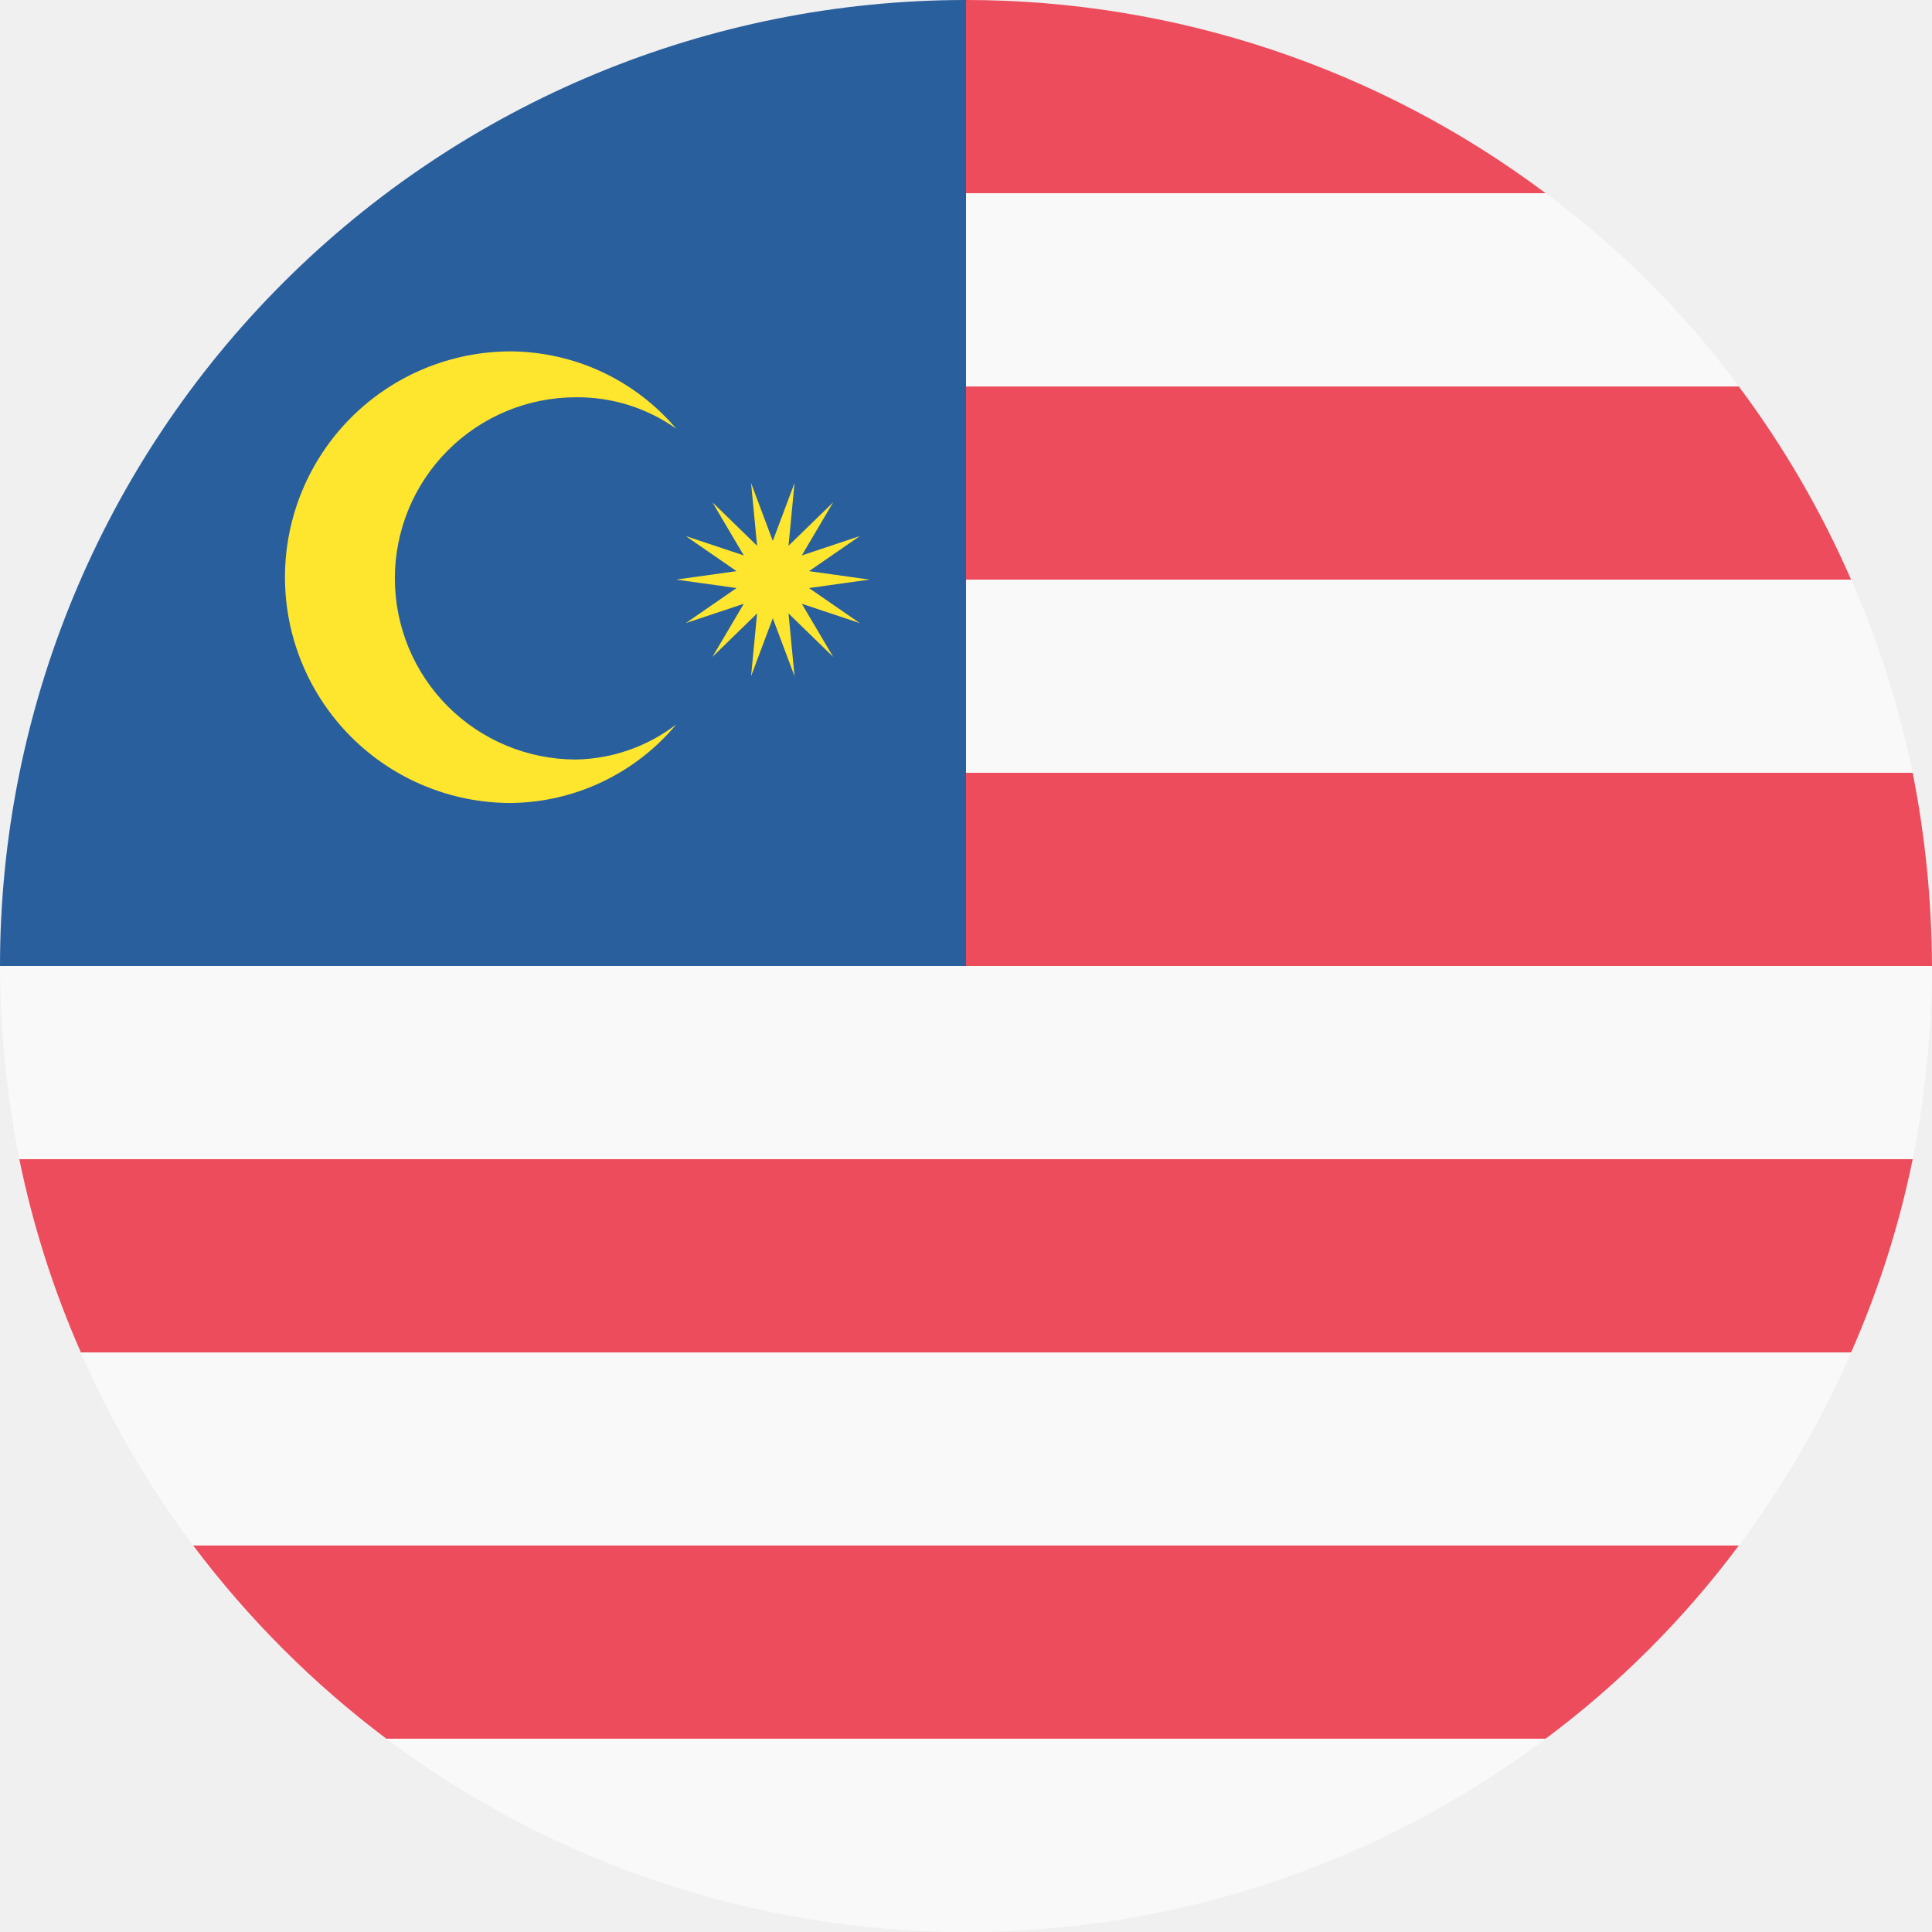
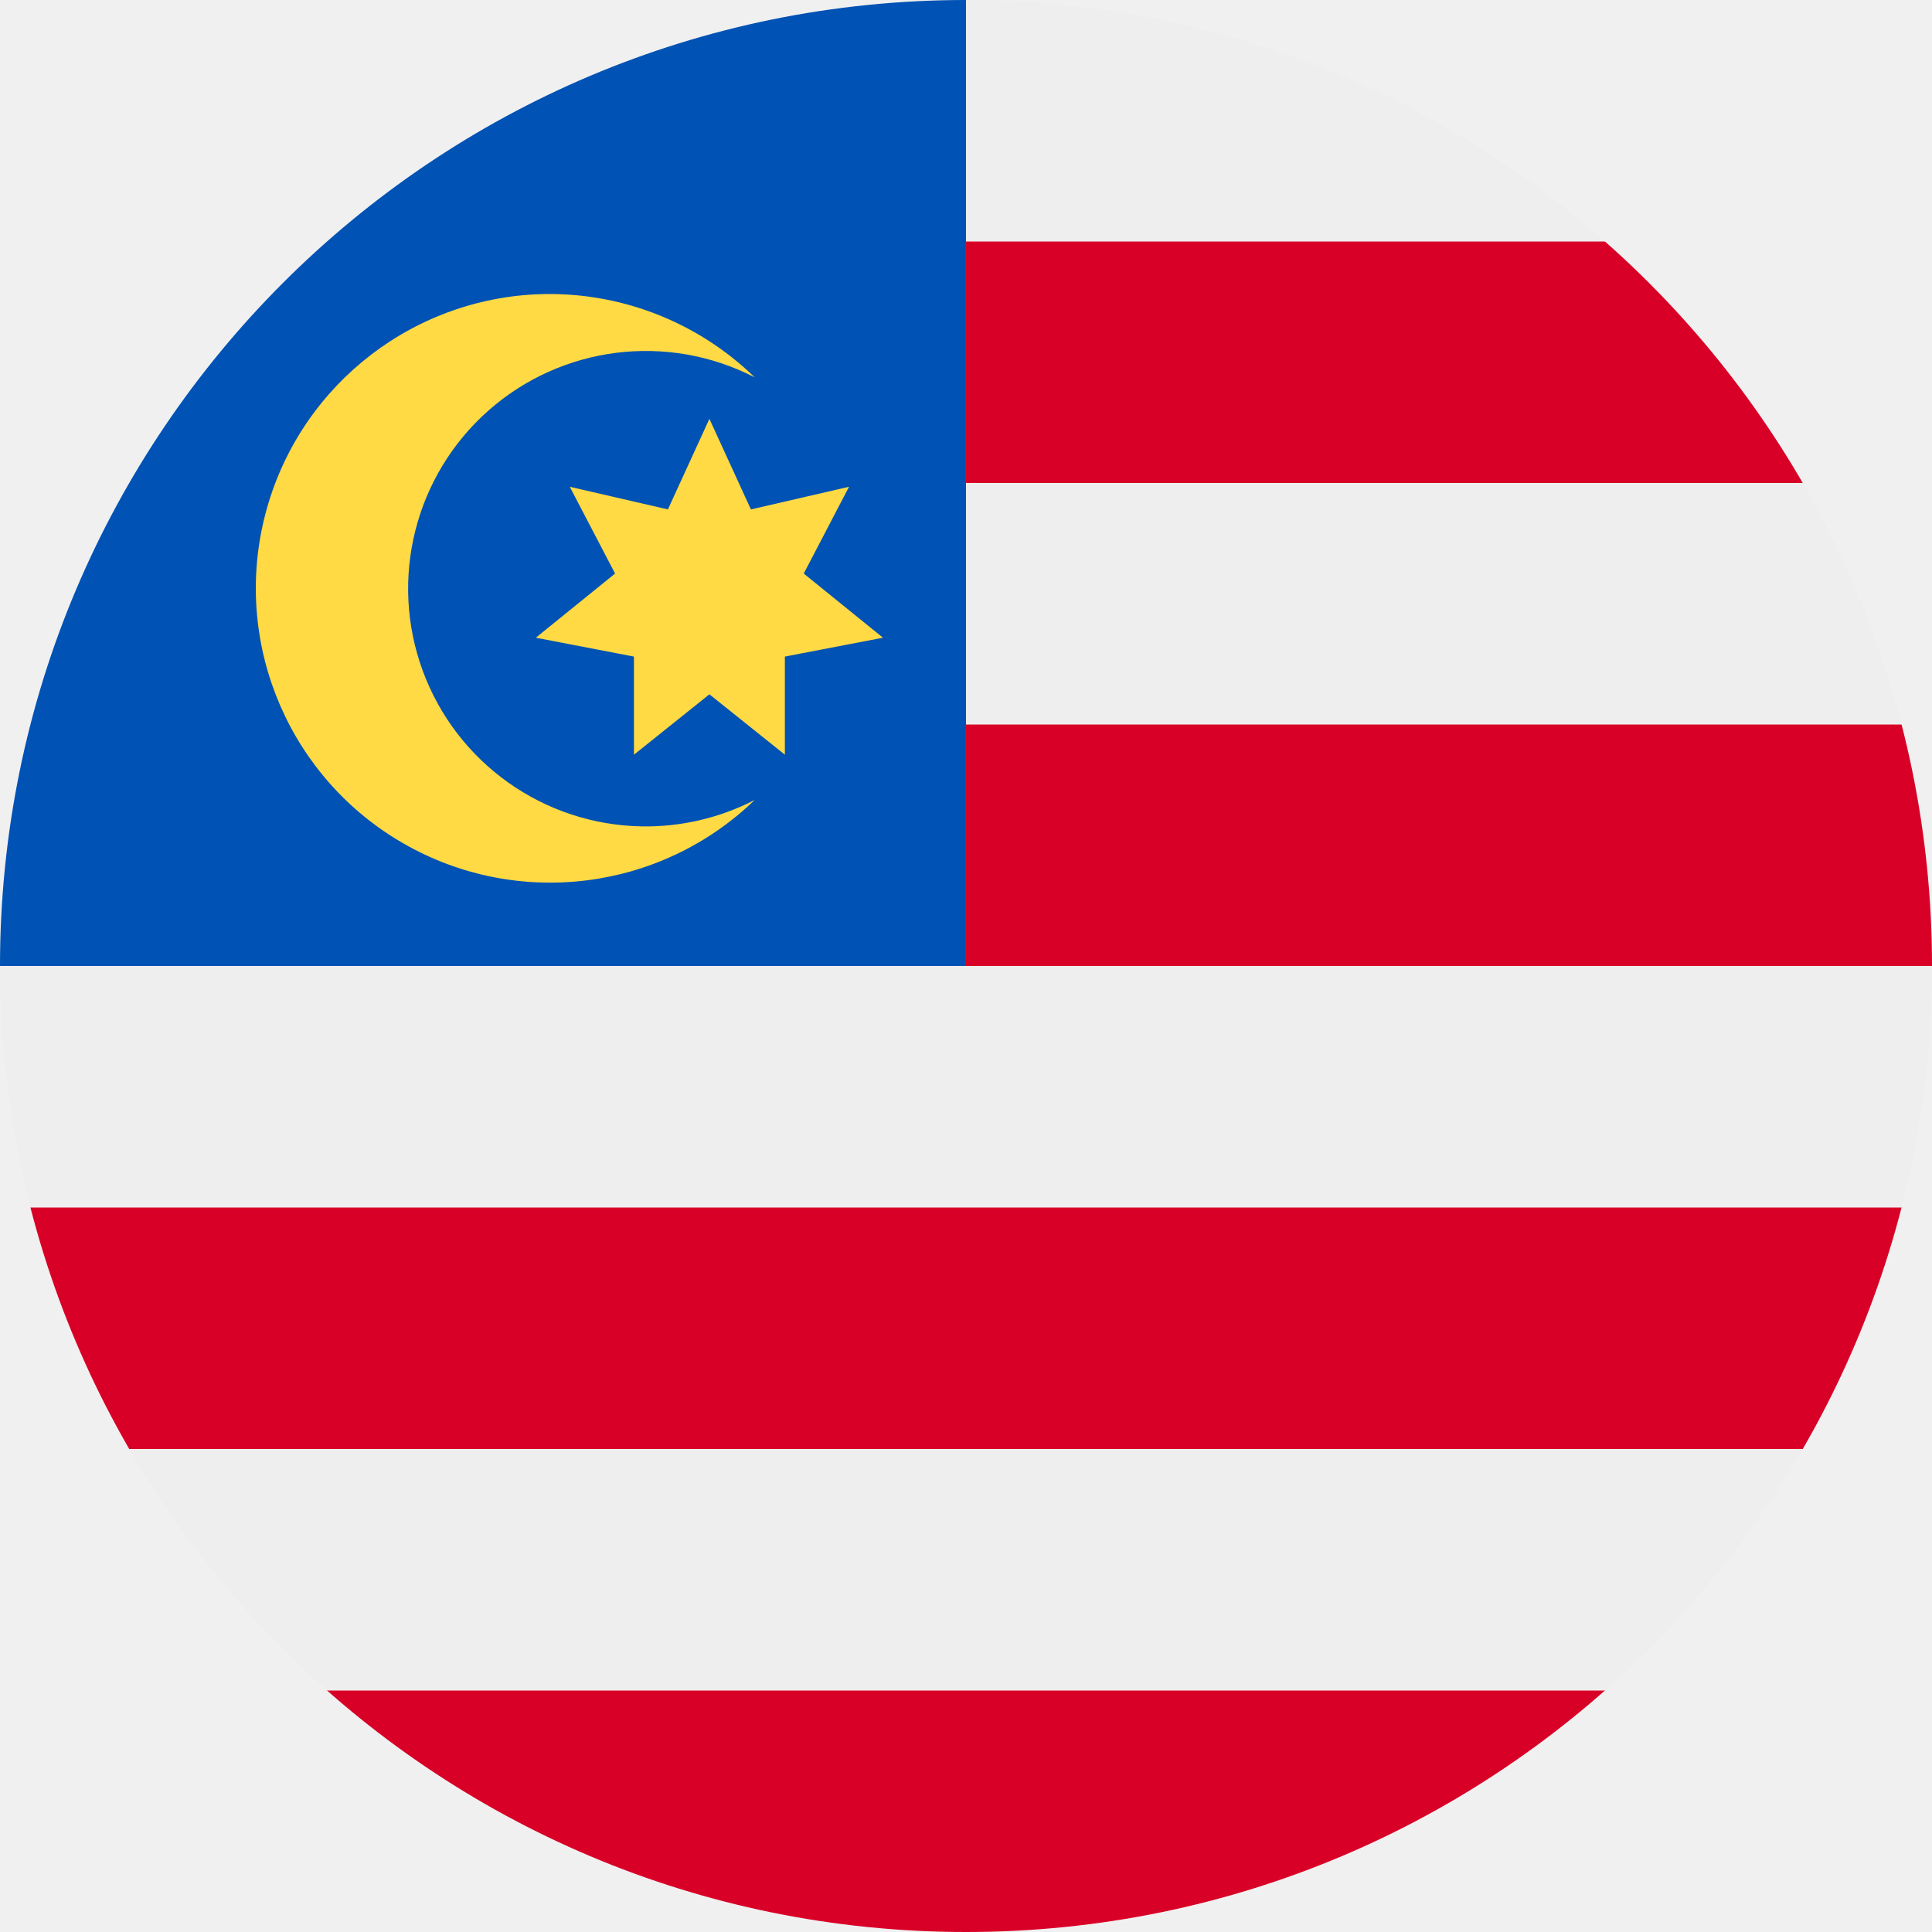
- <svg xmlns="http://www.w3.org/2000/svg" width="24" height="24" viewBox="0 0 24 24" fill="none">
-   <g clip-path="url(#clip0_5868_39984)">
-     <path d="M21.6 4.801H12V7.201H22.995C22.624 6.35 22.156 5.544 21.6 4.801Z" fill="#ED4C5C" />
-     <path d="M23.76 14.4C23.916 13.61 23.997 12.806 24 12H0C0.003 12.806 0.084 13.61 0.24 14.4H23.76Z" fill="#F9F9F9" />
-     <path d="M12 0V2.4H19.2C17.123 0.842 14.596 0 12 0Z" fill="#ED4C5C" />
-     <path d="M12 4.8H21.6C20.925 3.885 20.116 3.076 19.2 2.4H12V4.8ZM22.995 7.2H12V9.6H23.76C23.591 8.775 23.335 7.971 22.995 7.2Z" fill="#F9F9F9" />
-     <path d="M12 9.6V12H24C23.997 11.194 23.916 10.39 23.76 9.6H12ZM1.005 16.8H22.995C23.335 16.029 23.592 15.225 23.76 14.4H0.24C0.409 15.225 0.665 16.029 1.005 16.8Z" fill="#ED4C5C" />
-     <path d="M2.4 19.201H21.6C22.156 18.457 22.624 17.652 22.995 16.801H1.005C1.375 17.652 1.844 18.457 2.4 19.201Z" fill="#F9F9F9" />
-     <path d="M2.4 19.199C3.084 20.108 3.891 20.916 4.8 21.599H19.2C20.112 20.92 20.92 20.111 21.6 19.199H2.4Z" fill="#ED4C5C" />
-     <path d="M4.8 21.6C6.877 23.157 9.403 24 12 24C14.596 24 17.123 23.157 19.2 21.6H4.8Z" fill="#F9F9F9" />
-     <path d="M12 0C8.817 0 5.765 1.264 3.515 3.515C1.264 5.765 0 8.817 0 12H12V0Z" fill="#2A5F9E" />
-     <path d="M7.155 9.435C6.558 9.435 5.986 9.198 5.564 8.776C5.142 8.354 4.905 7.782 4.905 7.185C4.905 6.588 5.142 6.016 5.564 5.594C5.986 5.172 6.558 4.935 7.155 4.935C7.601 4.931 8.037 5.067 8.4 5.325C8.147 5.027 7.832 4.786 7.478 4.62C7.123 4.455 6.737 4.368 6.345 4.365C5.601 4.365 4.888 4.661 4.362 5.187C3.836 5.713 3.54 6.426 3.54 7.17C3.54 7.914 3.836 8.628 4.362 9.154C4.888 9.68 5.601 9.975 6.345 9.975C6.738 9.971 7.125 9.882 7.48 9.713C7.834 9.545 8.148 9.302 8.4 9C8.042 9.274 7.606 9.427 7.155 9.435ZM9.6 6.72L9.87 6L9.795 6.78L10.35 6.24L9.96 6.9L10.68 6.66L10.05 7.095L10.8 7.2L10.05 7.305L10.68 7.74L9.96 7.5L10.35 8.16L9.795 7.62L9.87 8.4L9.6 7.68L9.33 8.4L9.405 7.62L8.85 8.16L9.24 7.5L8.52 7.74L9.15 7.305L8.4 7.2L9.15 7.095L8.52 6.66L9.24 6.9L8.85 6.24L9.405 6.78L9.33 6L9.6 6.72Z" fill="#FFE62E" />
+ <svg xmlns="http://www.w3.org/2000/svg" width="512" height="512" viewBox="0 0 512 512">
+   <mask id="a">
+     <circle cx="256" cy="256" r="256" fill="#fff" />
+   </mask>
+   <g mask="url(#a)">
+     <path fill="#eee" d="M256 0h256v64l-32 32 32 32v64l-32 32 32 32v64l-32 32 32 32v64l-256 32L0 448v-64l32-32-32-32v-64z" />
+     <path fill="#d80027" d="M224 64h288v64H224Zm0 128h288v64H256ZM0 320h512v64H0Zm0 128h512v64H0Z" />
+     <path fill="#0052b4" d="M0 0h256v256H0Z" />
+     <path fill="#ffda44" d="M142 78a78 78 0 1 0 58 134 63 63 0 0 1-30 7 63 63 0 1 1 30-119 78 78 0 0 0-58-22m46 33-11 24-26-6 12 23-21 17 26 5v26l20-16 20 16v-26l26-5-21-17 12-23-26 6z" />
  </g>
-   <defs>
-     <clipPath id="clip0_5868_39984">
-       <rect width="24" height="24" fill="white" />
-     </clipPath>
-   </defs>
</svg>
